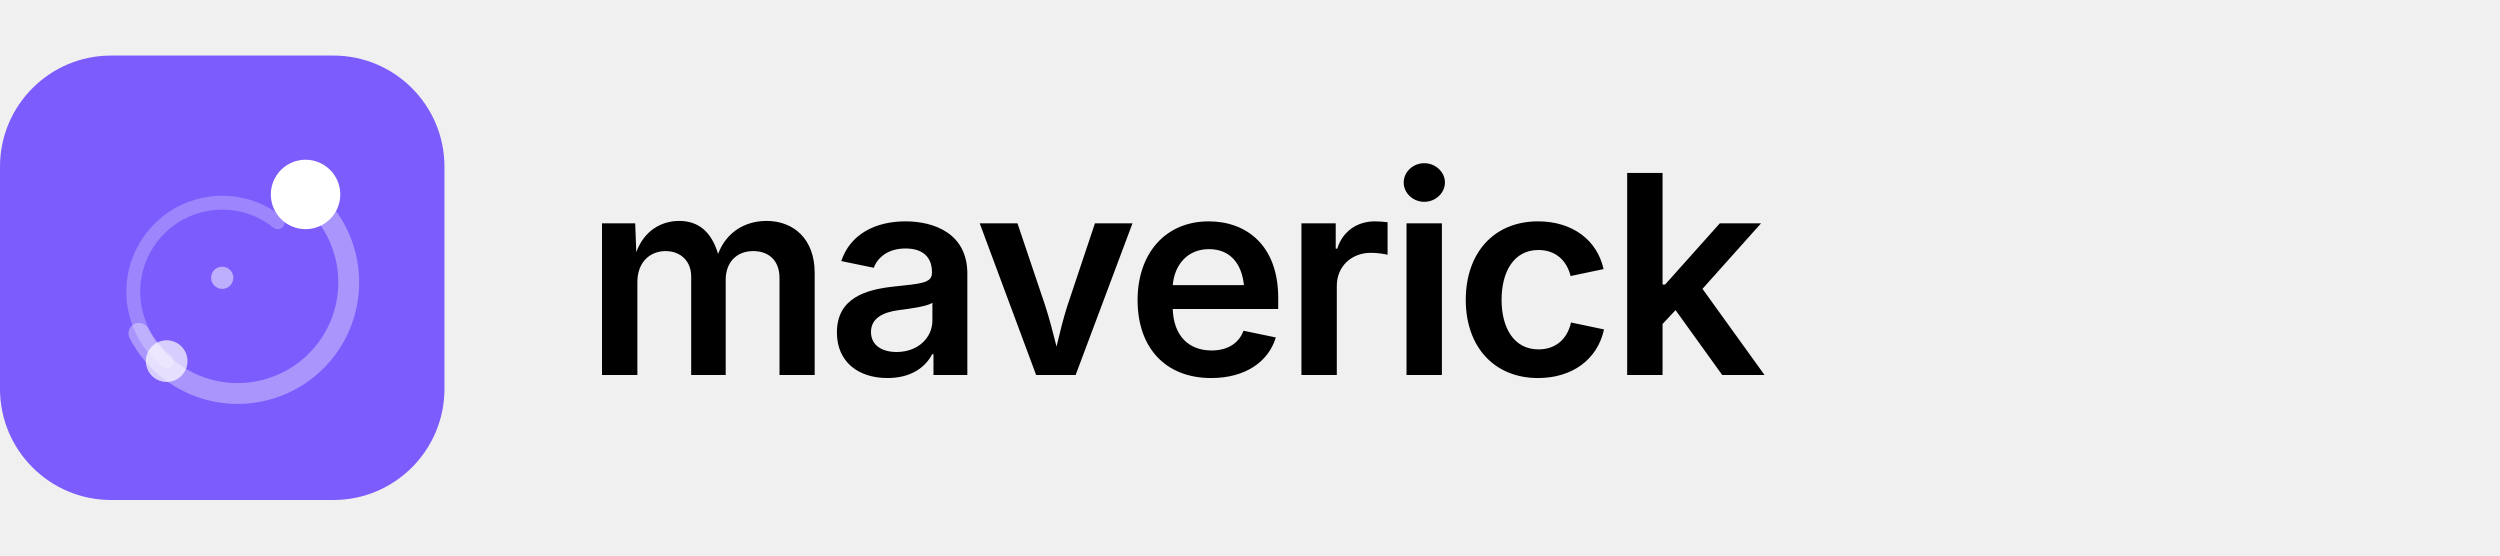
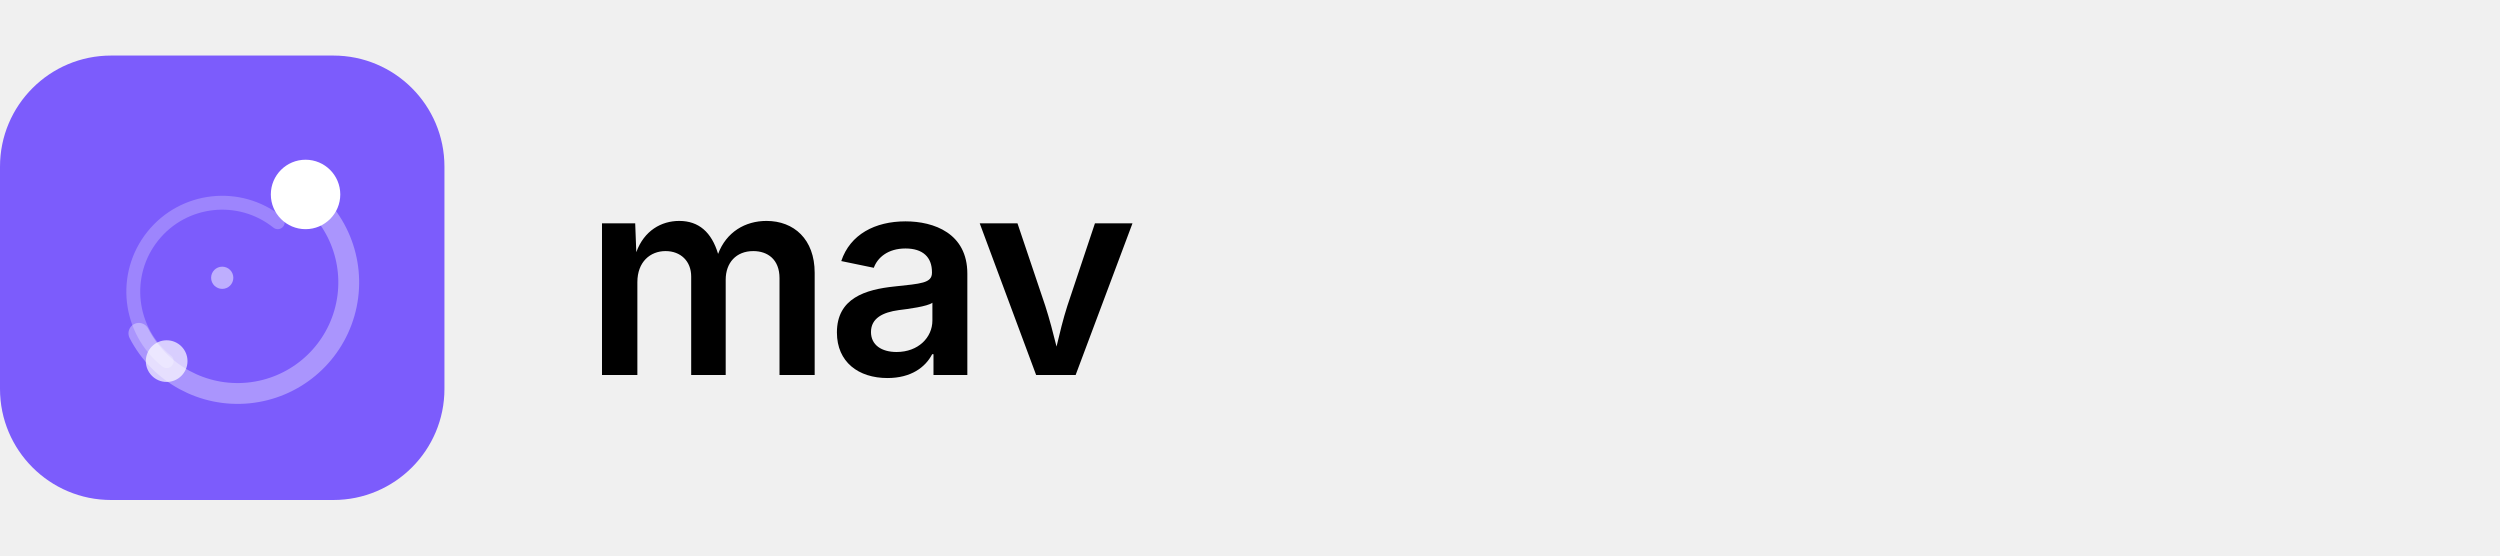
<svg xmlns="http://www.w3.org/2000/svg" viewBox="0 0 180 40" width="180" height="40">
  <rect width="32" height="32" rx="8" y="4" fill="#7C5CFC" />
  <path d="M 22 12 A 8 8 0 1 1 10 22" fill="none" stroke="rgba(255,255,255,0.35)" stroke-width="1.5" stroke-linecap="round" transform="translate(0, 2)" />
  <path d="M 12 24 A 5 5 0 1 1 20 14" fill="none" stroke="rgba(255,255,255,0.25)" stroke-width="1" stroke-linecap="round" transform="translate(0, 2)" />
  <circle cx="22" cy="14" r="2.5" fill="white" />
  <circle cx="12" cy="26" r="1.5" fill="rgba(255,255,255,0.7)" />
  <circle cx="16" cy="20" r="0.8" fill="rgba(255,255,255,0.5)" />
-   <text x="42" y="27" font-family="system-ui, -apple-system, 'DM Sans', sans-serif" font-size="20" font-weight="600" fill="currentColor" letter-spacing="-0.5">maverick</text>
+   <text x="42" y="27" font-family="system-ui, -apple-system, 'DM Sans', sans-serif" font-size="20" font-weight="600" fill="currentColor" letter-spacing="-0.5">mav</text>
</svg>
